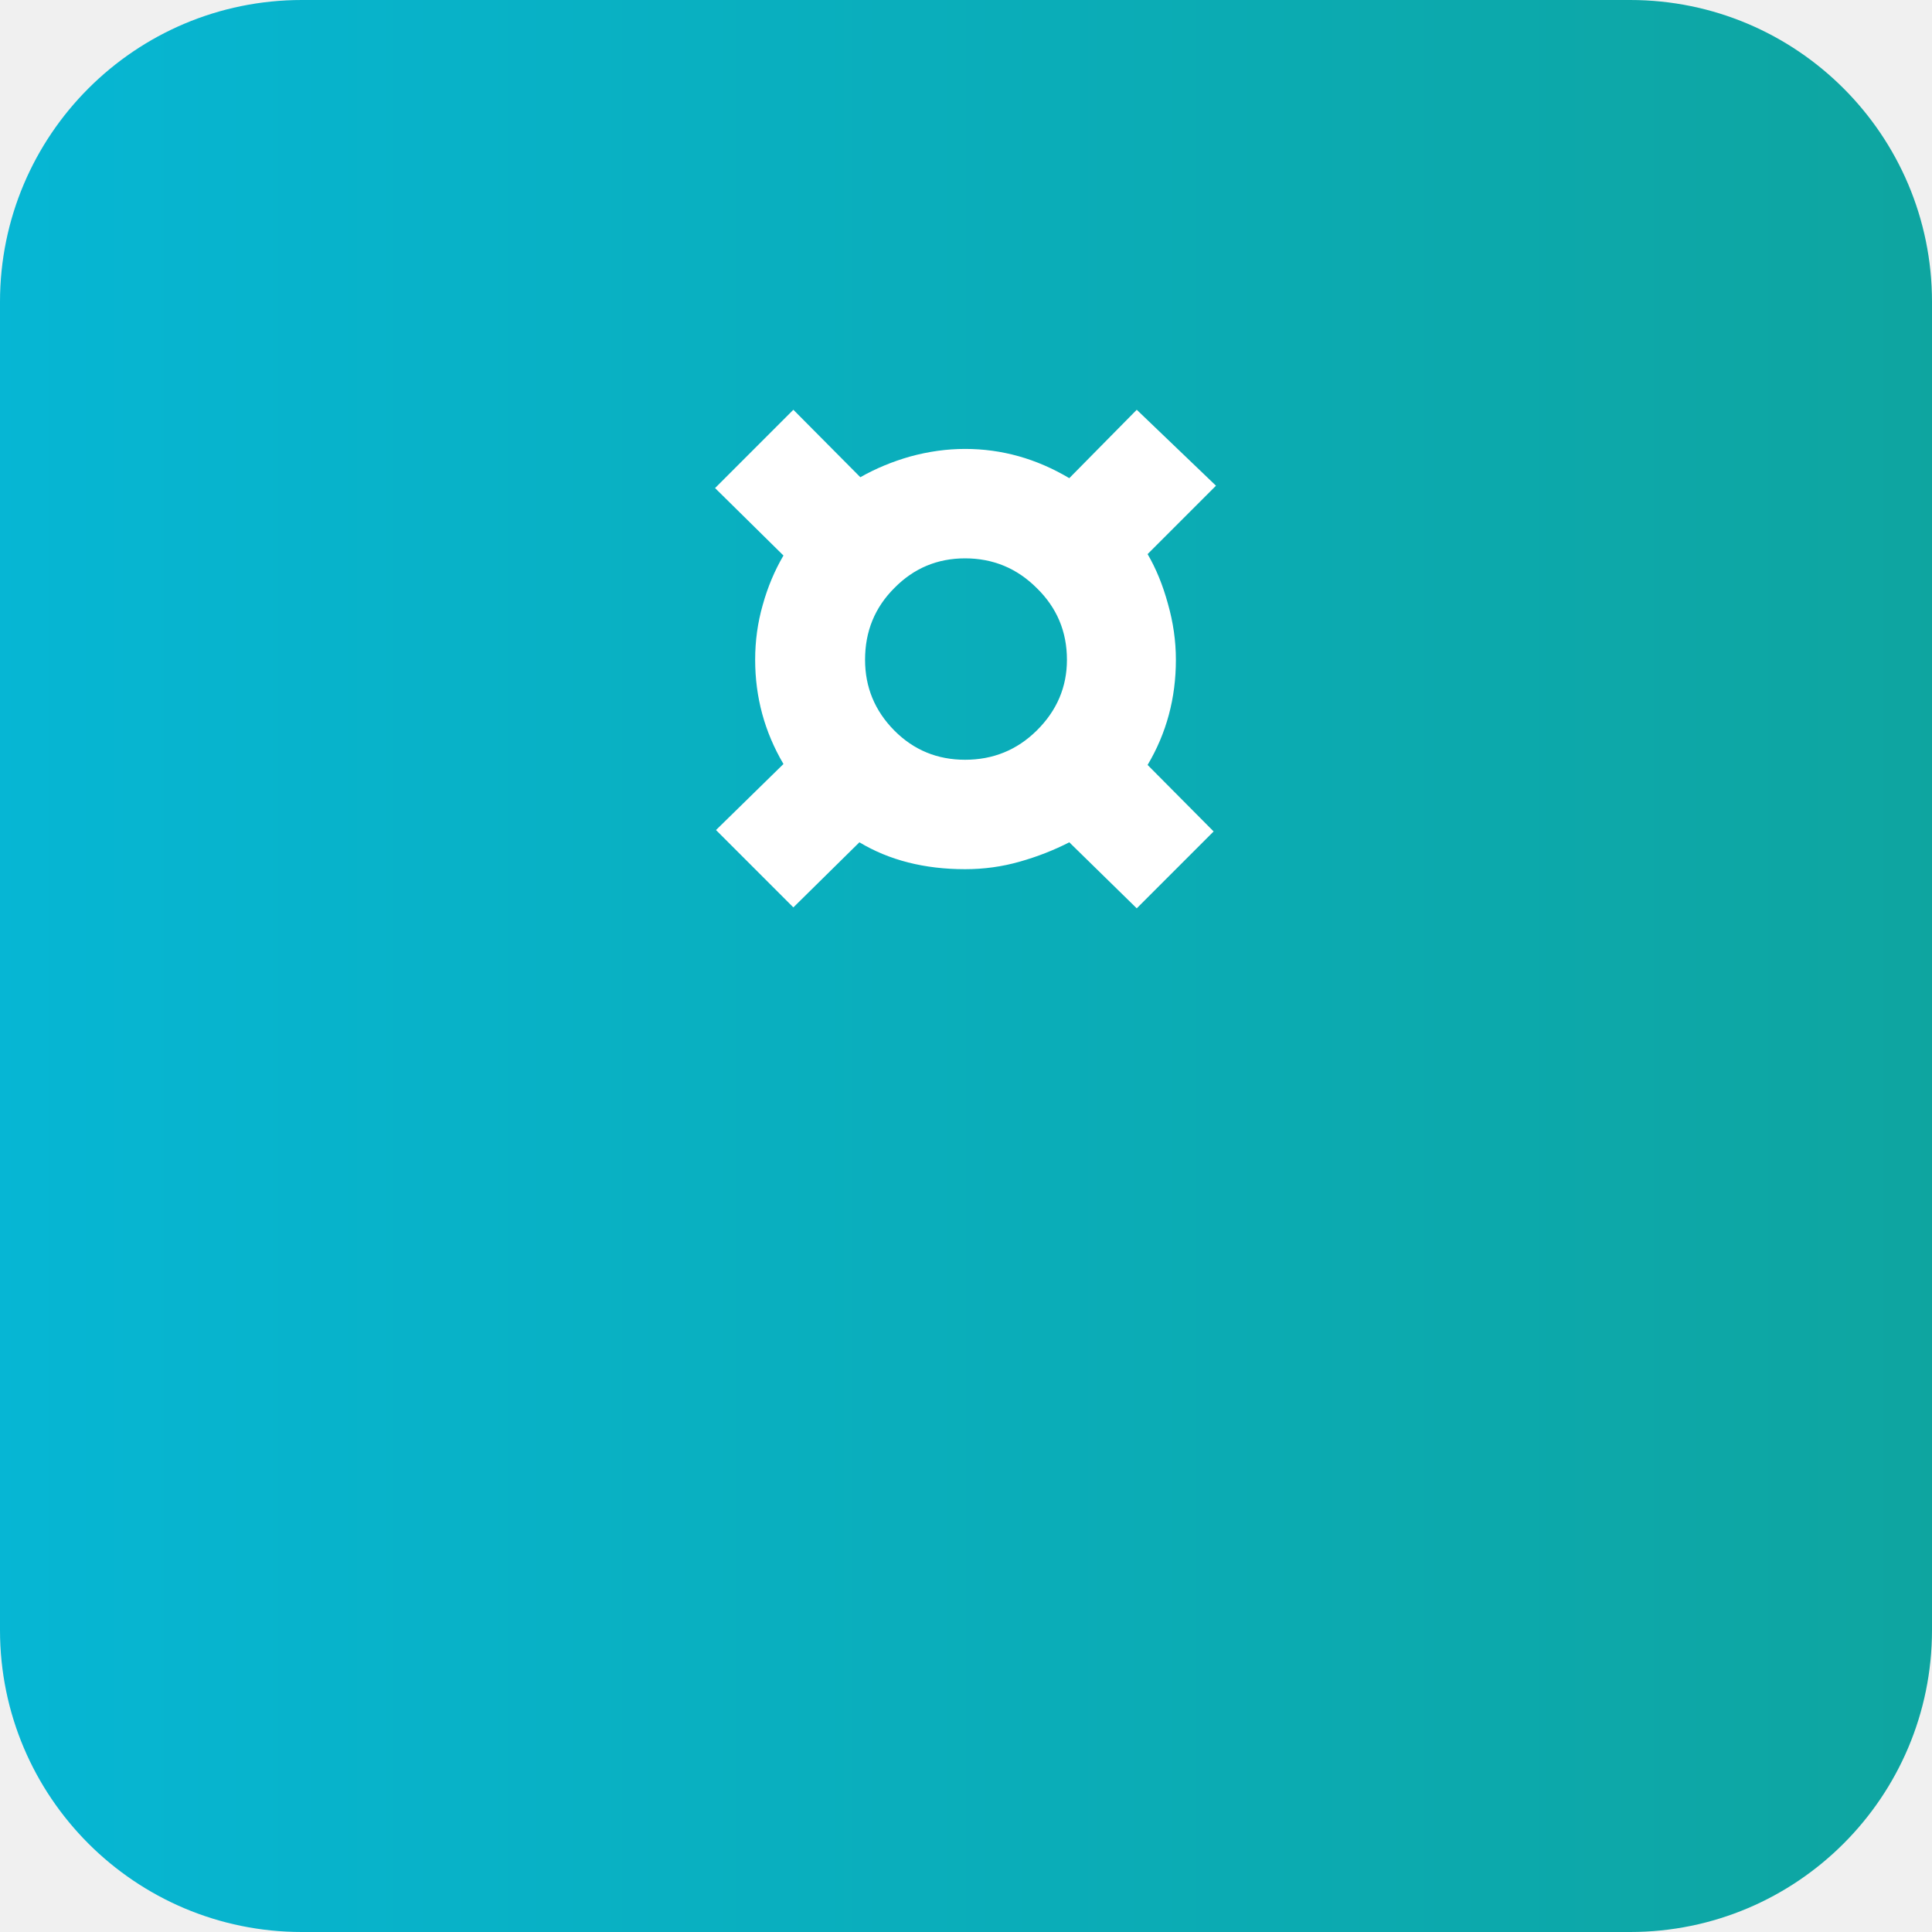
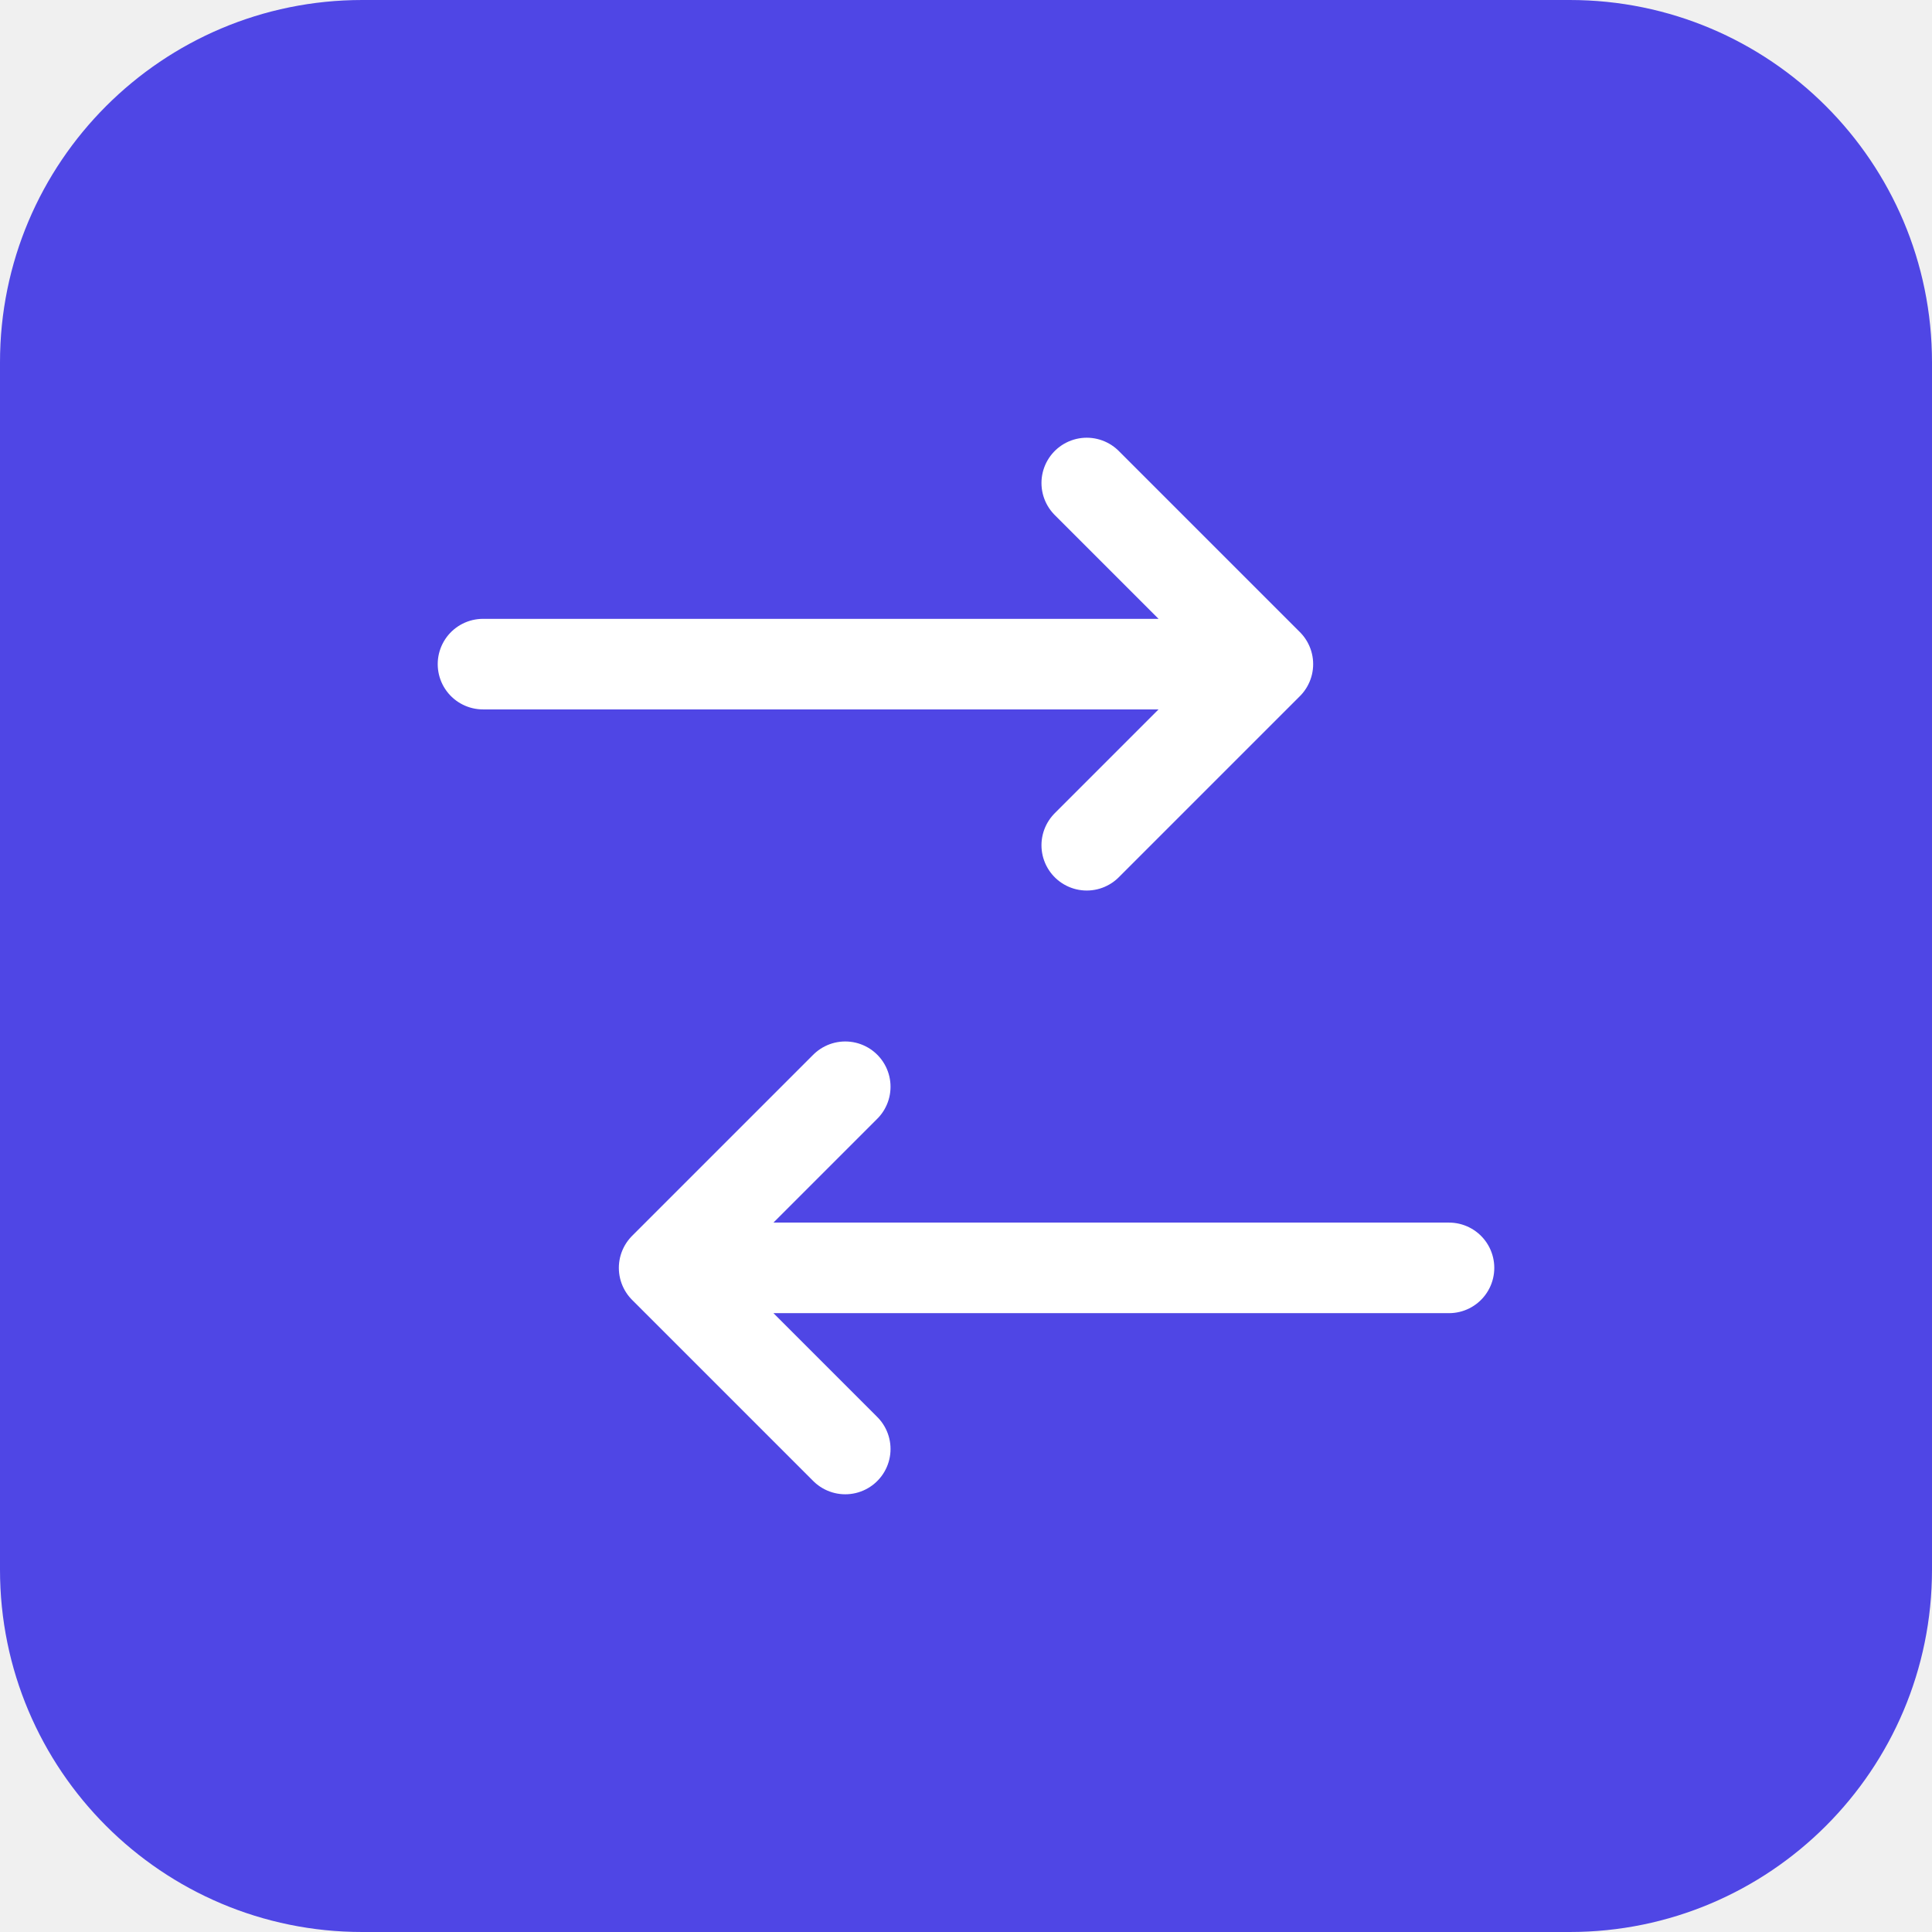
- <svg xmlns="http://www.w3.org/2000/svg" viewBox="0 0 64 64" width="64" height="64">
-   <defs>
-     <linearGradient id="g" x1="0" x2="1">
-       <stop offset="0" stop-color="#06b6d4" />
-       <stop offset="1" stop-color="#0ea5a0" />
-     </linearGradient>
-   </defs>
-   <rect width="64" height="64" rx="10" fill="url(#g)" />
-   <text x="50%" y="54%" text-anchor="middle" font-family="sans-serif" font-weight="700" font-size="36" fill="#ffffff">¤</text>
+ <svg xmlns="http://www.w3.org/2000/svg" viewBox="0 0 64 64" fill="none">
+   <rect width="64" height="64" rx="12" fill="#4F46E5" />
+   <g stroke="#ffffff" stroke-width="3" stroke-linecap="round" stroke-linejoin="round">
+     <path d="M16 22 L42 22 M36 16 L42 22 L36 28" />
+     <path d="M48 42 L22 42 M28 36 L22 42 L28 48" />
+   </g>
</svg>
